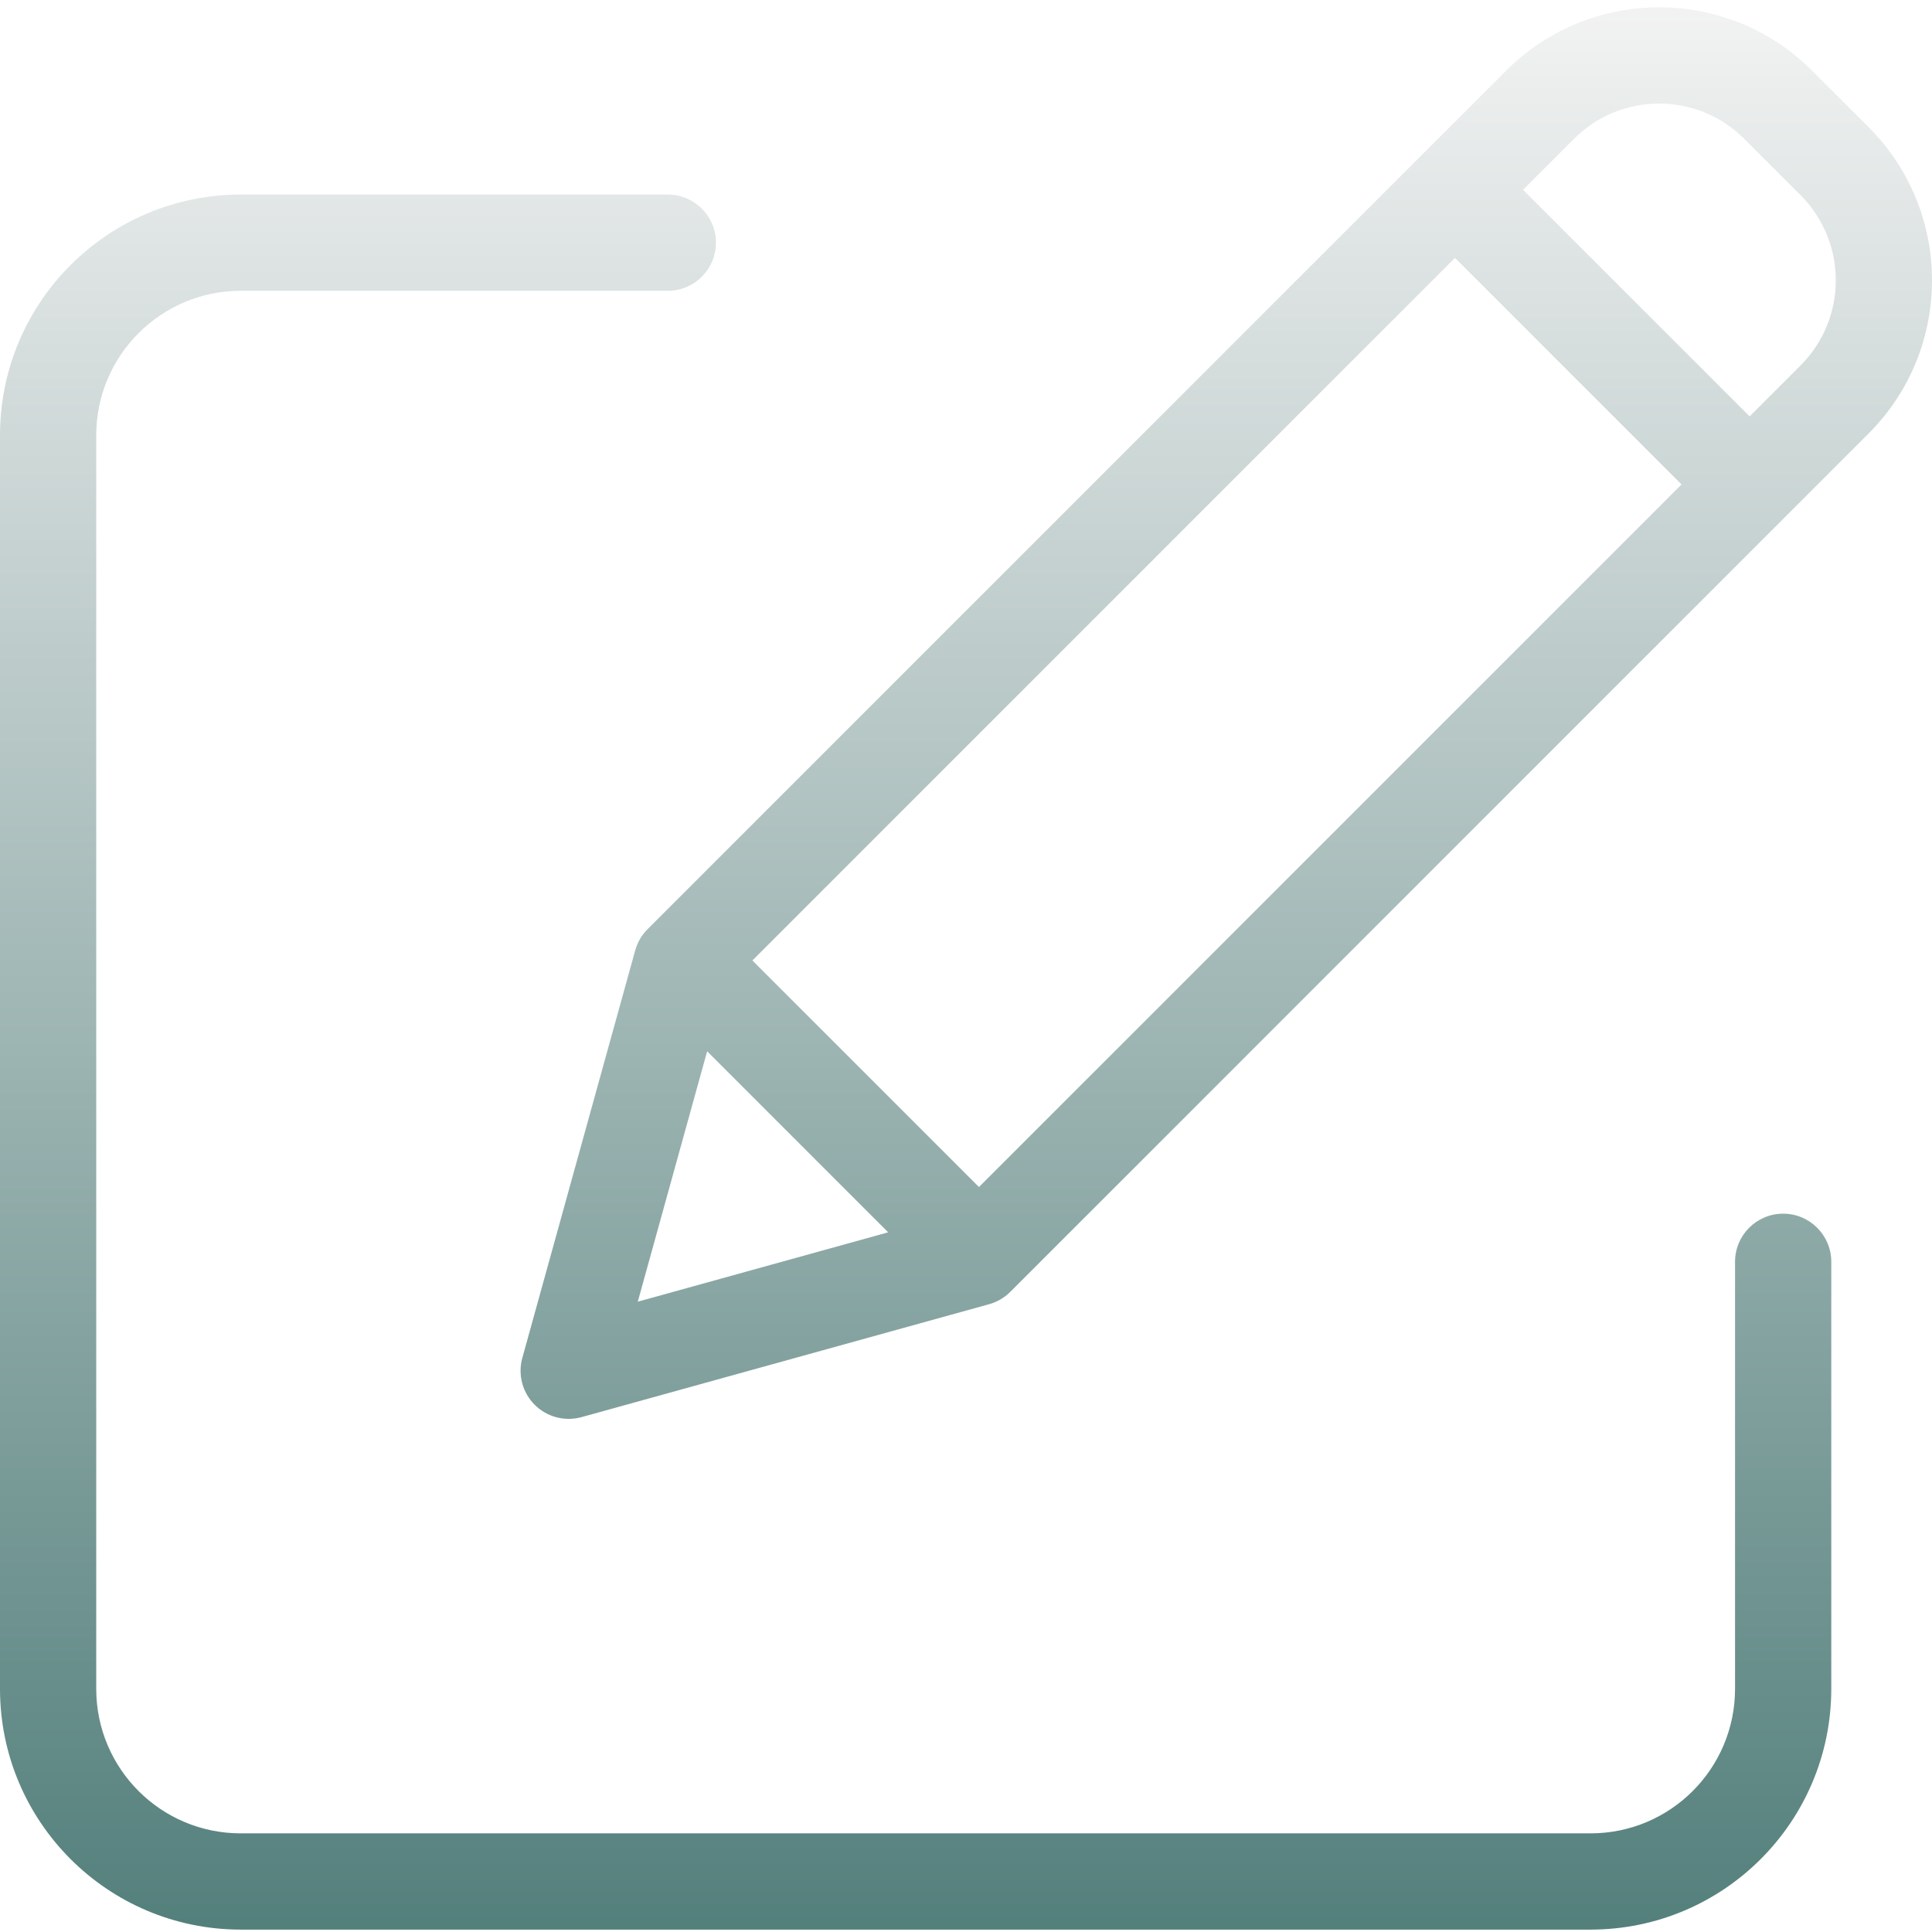
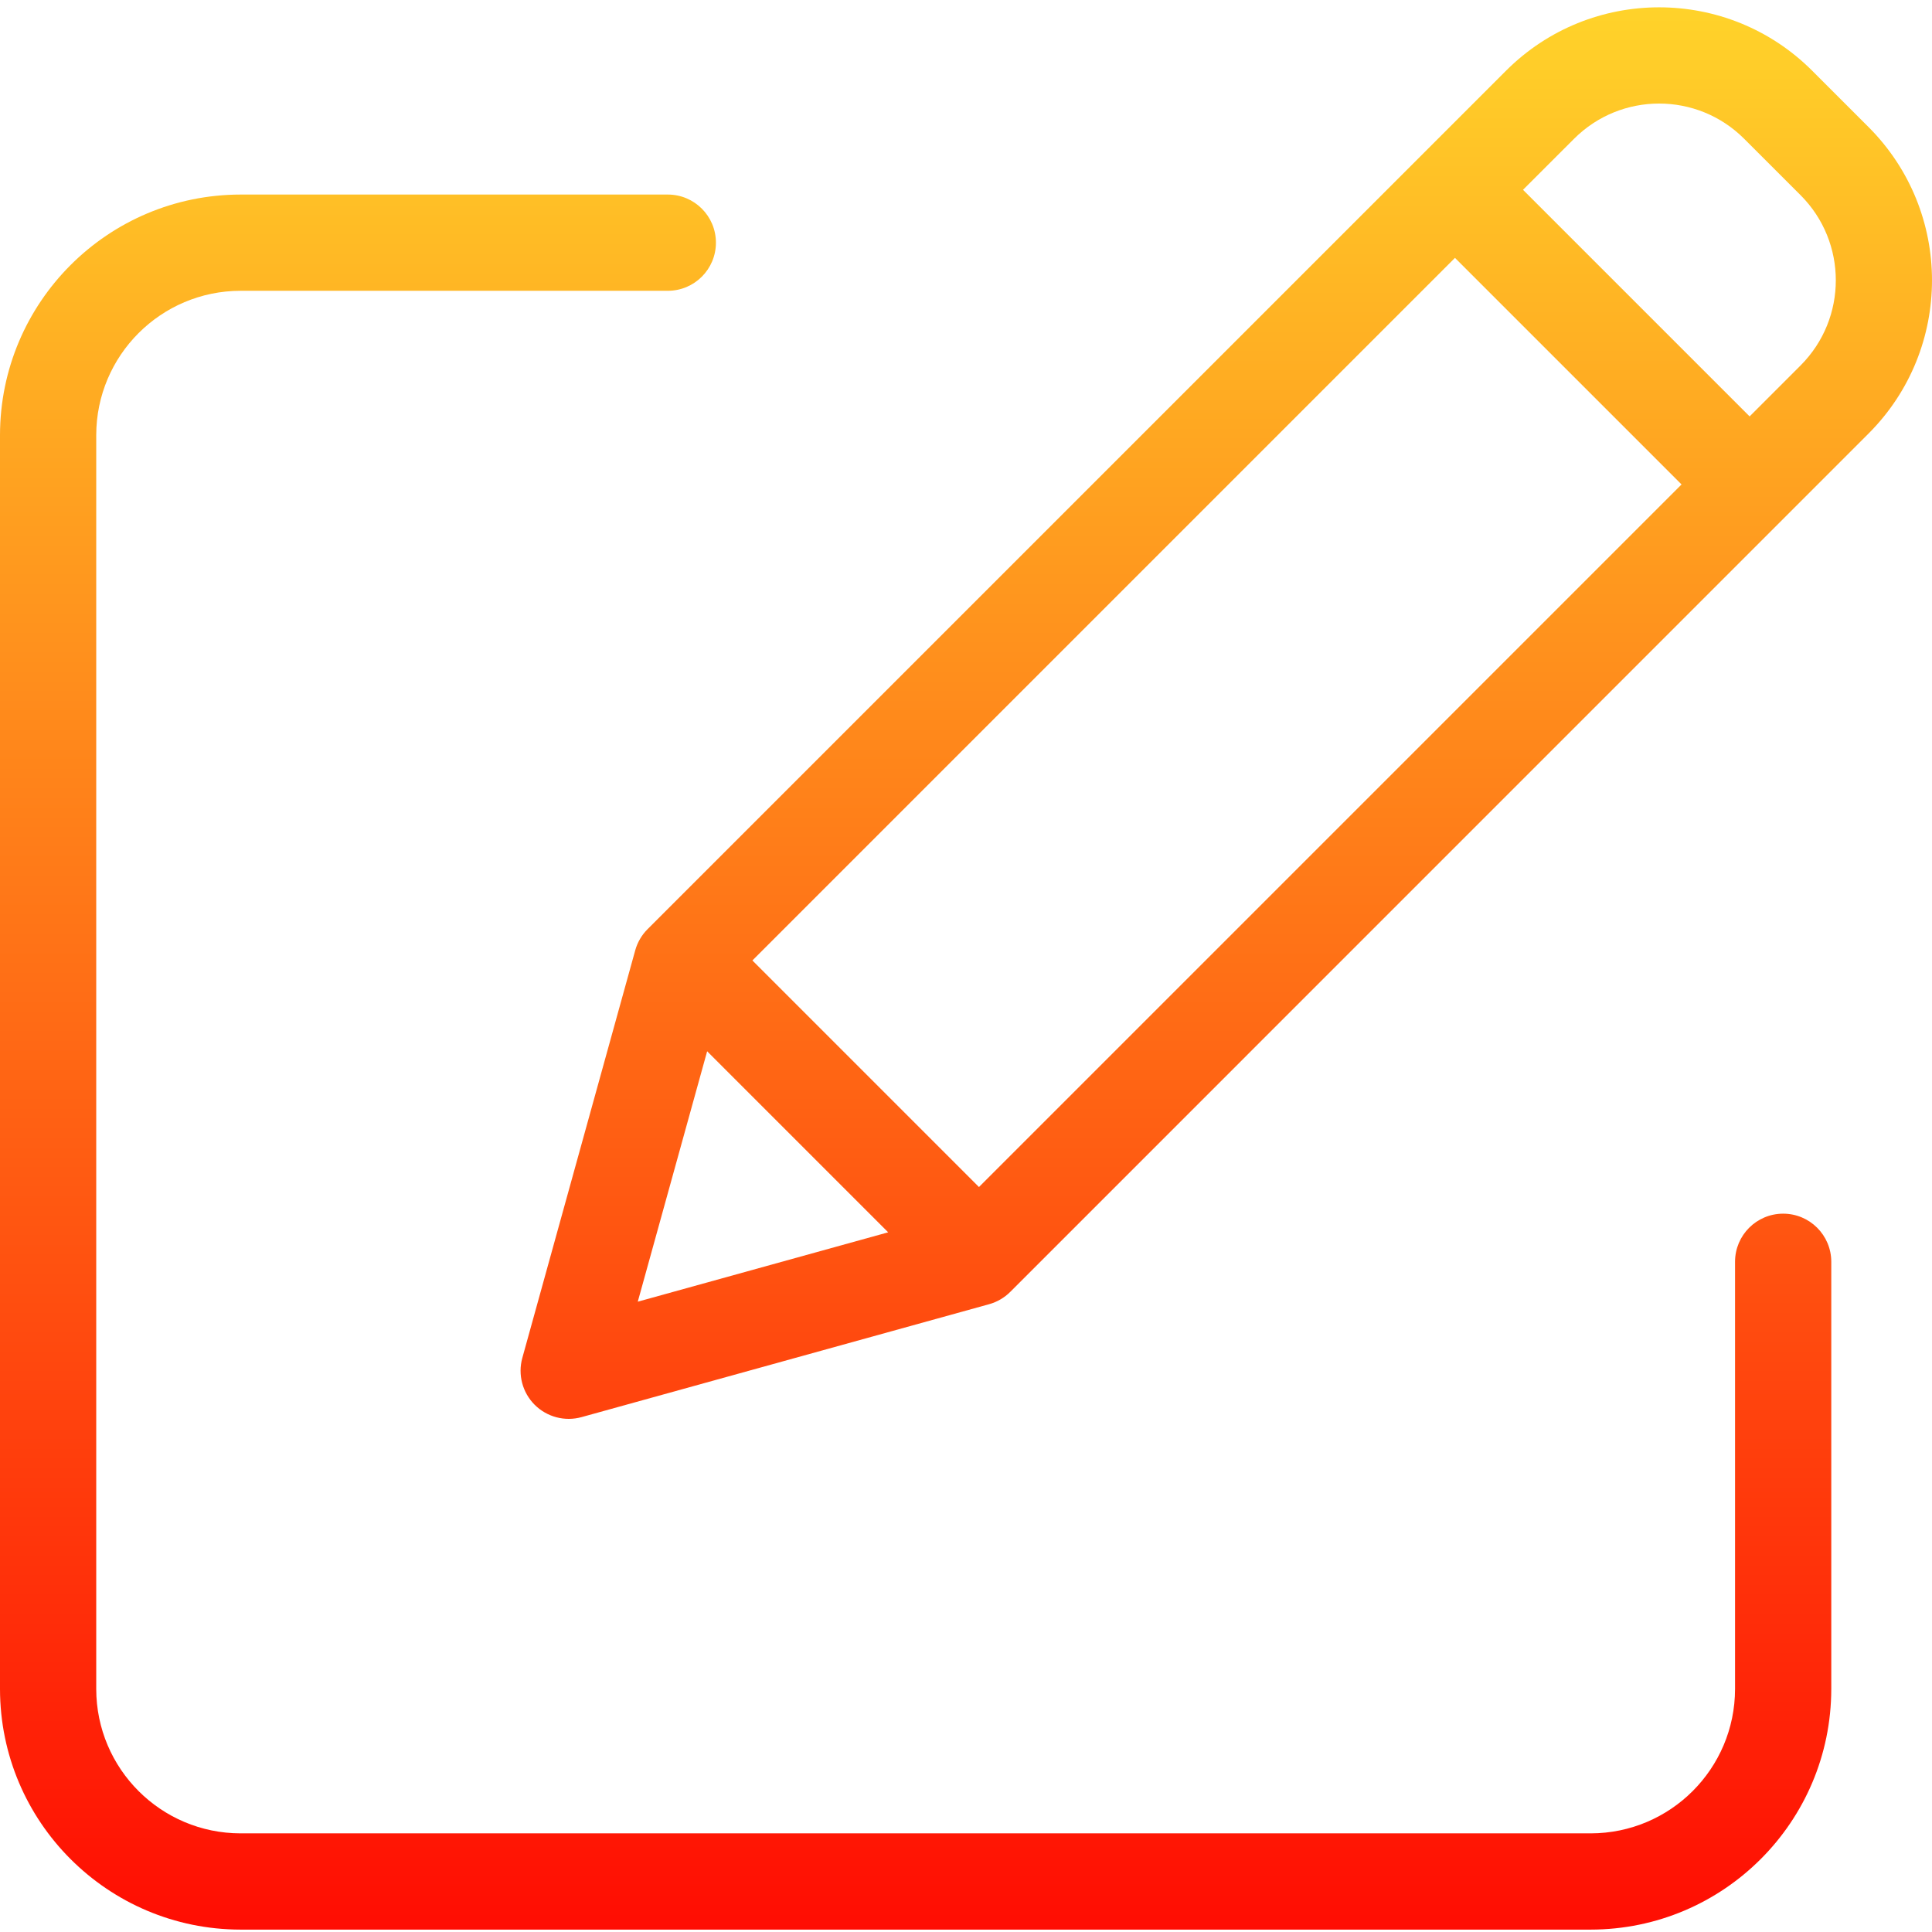
<svg xmlns="http://www.w3.org/2000/svg" xmlns:xlink="http://www.w3.org/1999/xlink" id="svg13" version="1.1" width="401pt" viewBox="0 -1 401.523 401" height="401pt">
  <defs id="defs17">
-     <linearGradient id="linearGradient6073">
-       <stop style="stop-color:#f3f3f3;stop-opacity:1" offset="0" stop-color="#00efd1" id="stop6069" />
-       <stop style="stop-color:#497874;stop-opacity:1" offset="1" stop-color="#00acea" id="stop6071" />
-     </linearGradient>
-     <linearGradient id="linearGradient6067">
-       <stop id="stop6063" stop-color="#00efd1" offset="0" style="stop-color:#70f216;stop-opacity:1" />
-       <stop id="stop6065" stop-color="#00acea" offset="1" style="stop-color:#31a11d;stop-opacity:1" />
-     </linearGradient>
    <linearGradient id="linearGradient6037">
      <stop style="stop-color:#ffd42a;stop-opacity:1" offset="0" stop-color="#00efd1" id="stop6033" />
      <stop style="stop-color:#ff0000;stop-opacity:1" offset="1" stop-color="#00acea" id="stop6035" />
    </linearGradient>
  </defs>
  <linearGradient id="a">
    <stop id="stop2" stop-color="#00efd1" offset="0" />
    <stop id="stop4" stop-color="#00acea" offset="1" />
  </linearGradient>
-   <linearGradient y2="32" y1="460" xlink:href="#linearGradient6073" x2="245.523" x1="245.523" gradientUnits="userSpaceOnUse" gradientTransform="matrix(1 0 0 -1 -55.228 458.0123)" id="b" />
-   <linearGradient y2="32" y1="460" xlink:href="#linearGradient6073" x2="310.084" x1="310.084" gradientUnits="userSpaceOnUse" gradientTransform="matrix(1,0,0,-1,-55.228,458.0123)" id="c" />
+   <linearGradient y2="32" y1="460" xlink:href="#linearGradient6037" x2="245.523" x1="245.523" gradientUnits="userSpaceOnUse" gradientTransform="matrix(1 0 0 -1 -55.228 458.0123)" id="b" />
+   <linearGradient y2="32" y1="460" xlink:href="#linearGradient6037" x2="310.084" x1="310.084" gradientUnits="userSpaceOnUse" gradientTransform="matrix(1,0,0,-1,-55.228,458.0123)" id="c" />
  <g id="g5995">
    <path d="m370.59 250.973c-5.523 0-10 4.477-10 10v88.789c-.02 16.562-13.438 29.984-30 30h-280.59c-16.562-.016-29.98-13.438-30-30v-260.59c.02-16.559 13.438-29.98 30-30h88.789c5.523 0 10-4.477 10-10 0-5.52-4.477-10-10-10h-88.789c-27.602.031-49.969 22.398-50 50v260.594c.031 27.602 22.398 49.969 50 50h280.59c27.602-.031 49.969-22.398 50-50v-88.793c0-5.523-4.477-10-10-10zm0 0" fill="url(#b)" id="path9" />
    <path style="fill-opacity:1.0" d="m376.629 13.441c-17.574-17.574-46.066-17.574-63.641 0l-178.406 178.406c-1.223 1.223-2.105 2.738-2.566 4.402l-23.461 84.699c-.965 3.473.016 7.191 2.562 9.742 2.551 2.547 6.27 3.527 9.742 2.566l84.699-23.465c1.664-.461 3.18-1.344 4.402-2.566l178.402-178.41c17.547-17.586 17.547-46.055 0-63.641zm-220.258 184.906 146.012-146.016 47.09 47.09-146.016 146.016zm-9.406 18.875 37.621 37.625-52.039 14.418zm227.258-142.547-10.605 10.605-47.094-47.094 10.609-10.605c9.762-9.762 25.59-9.762 35.352 0l11.738 11.734c9.746 9.773 9.746 25.59 0 35.359zm0 0" fill="url(#c)" id="path11" />
  </g>
</svg>
